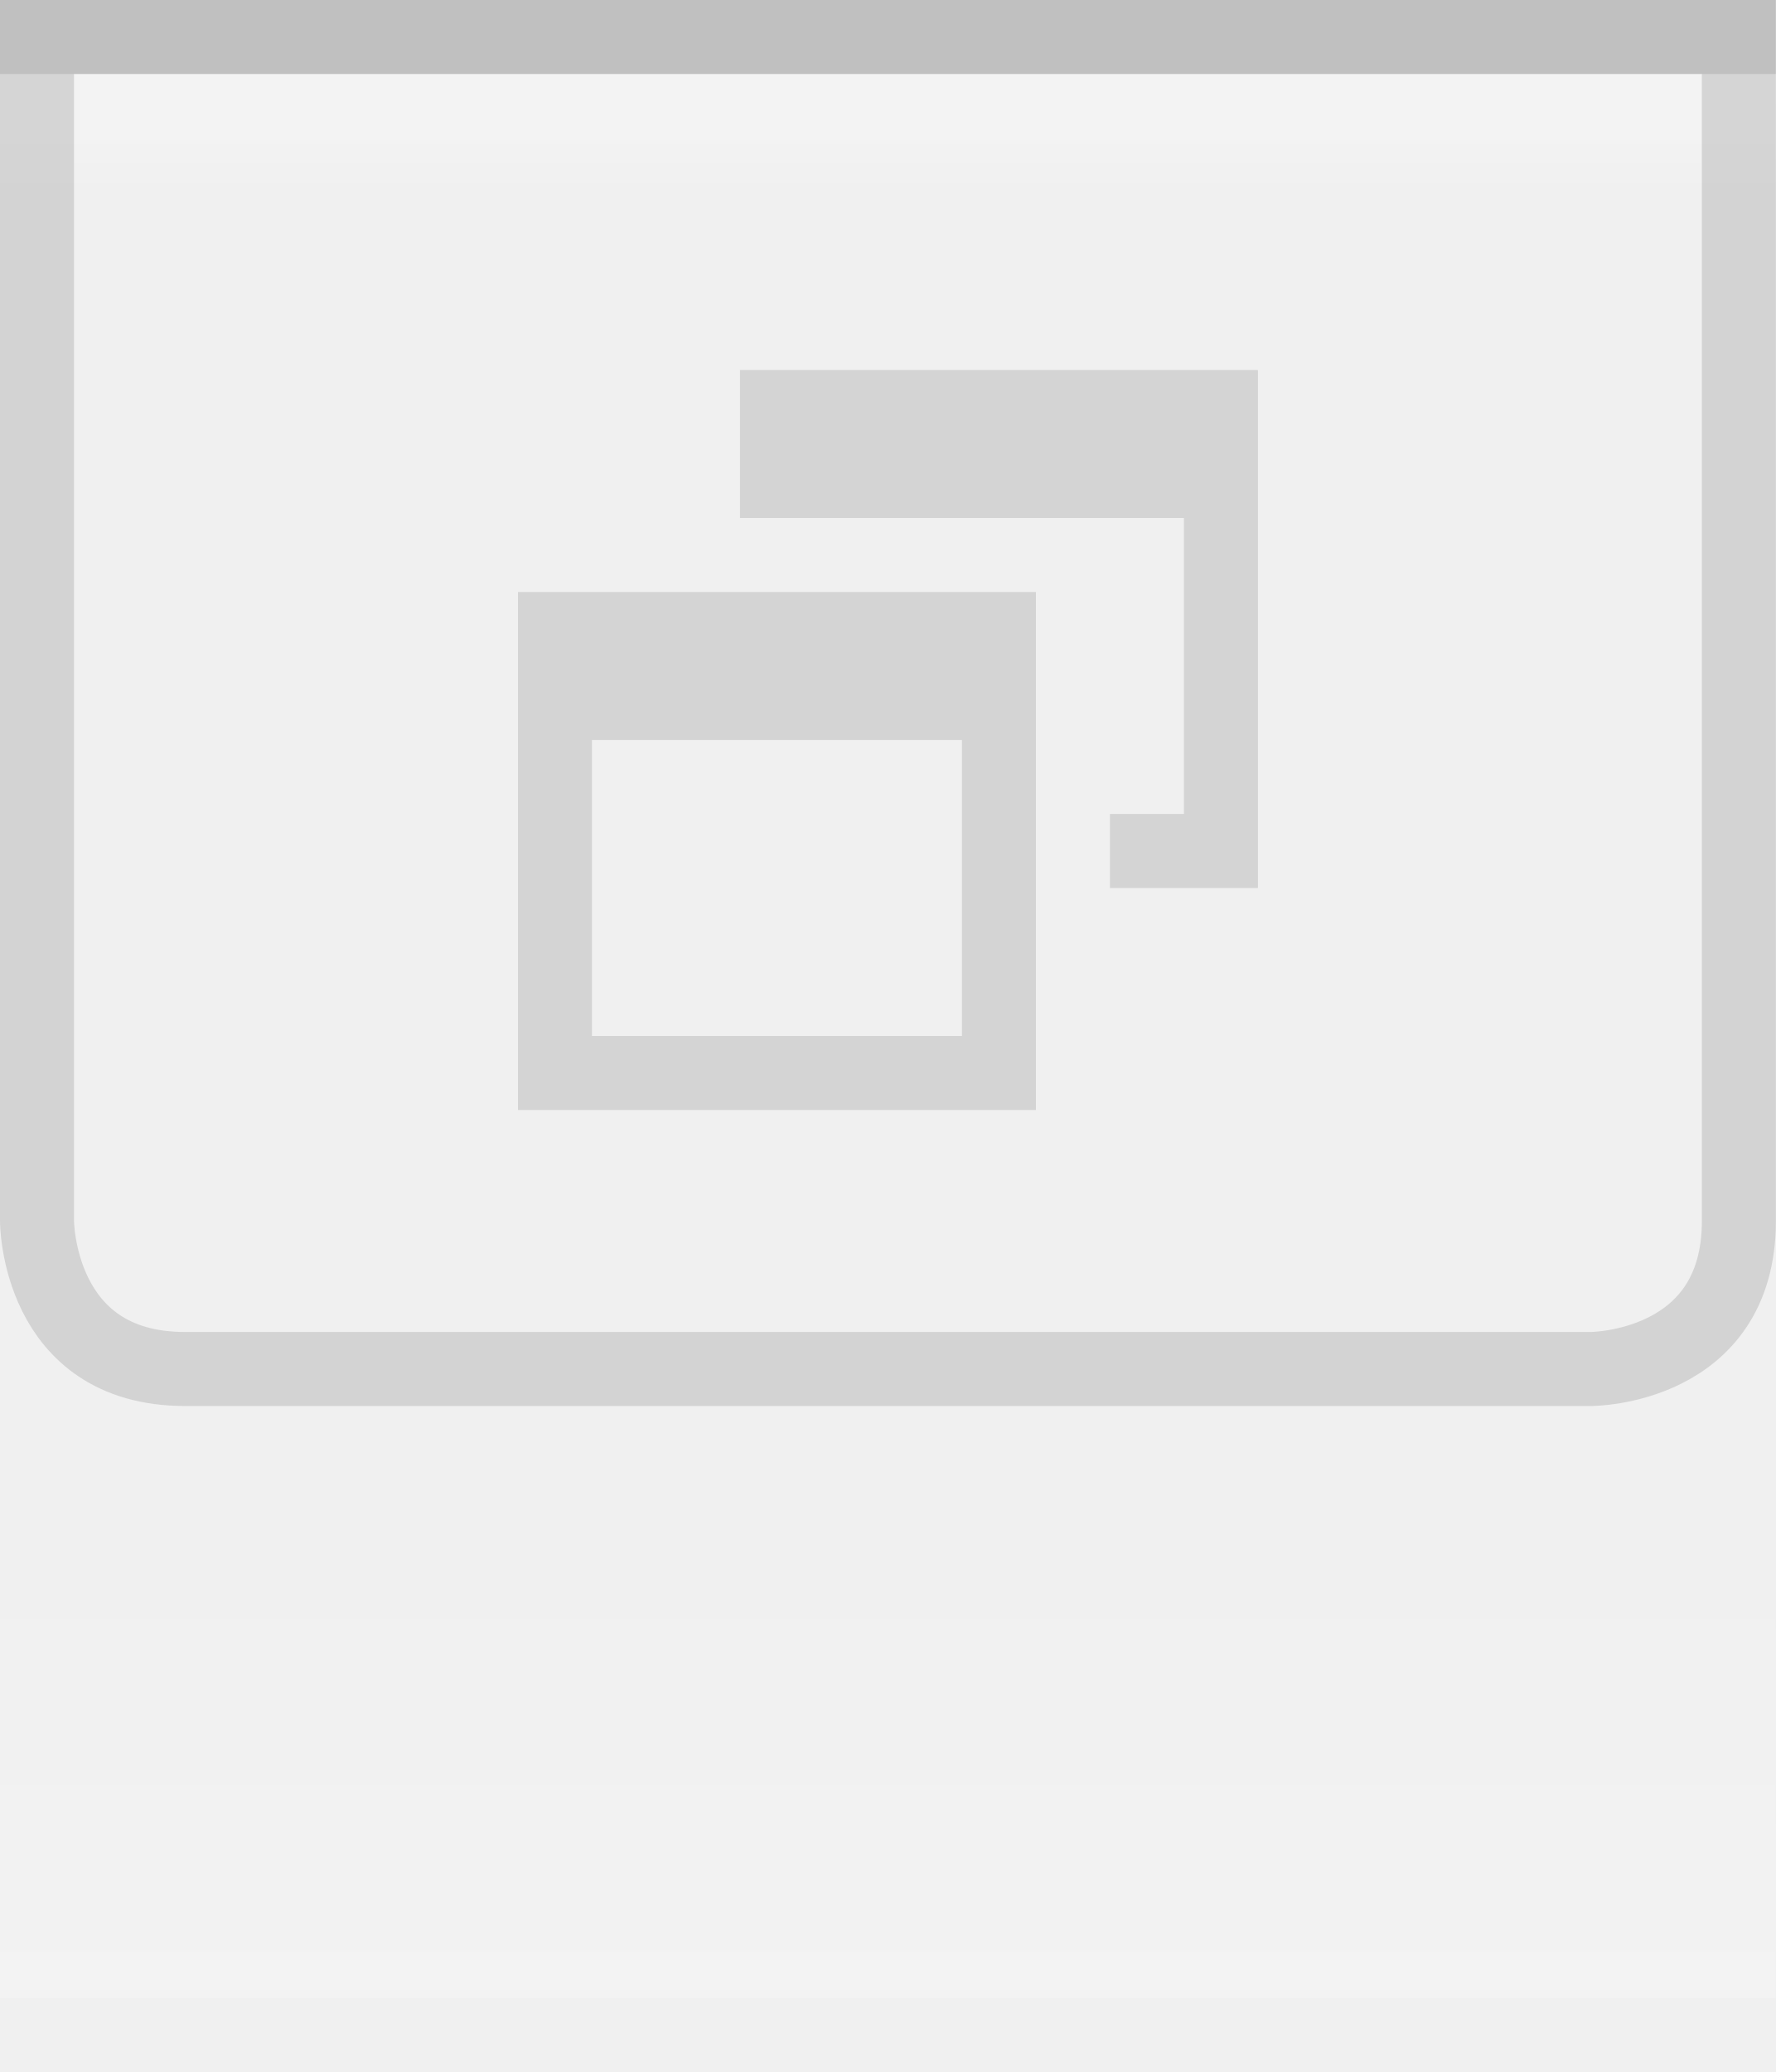
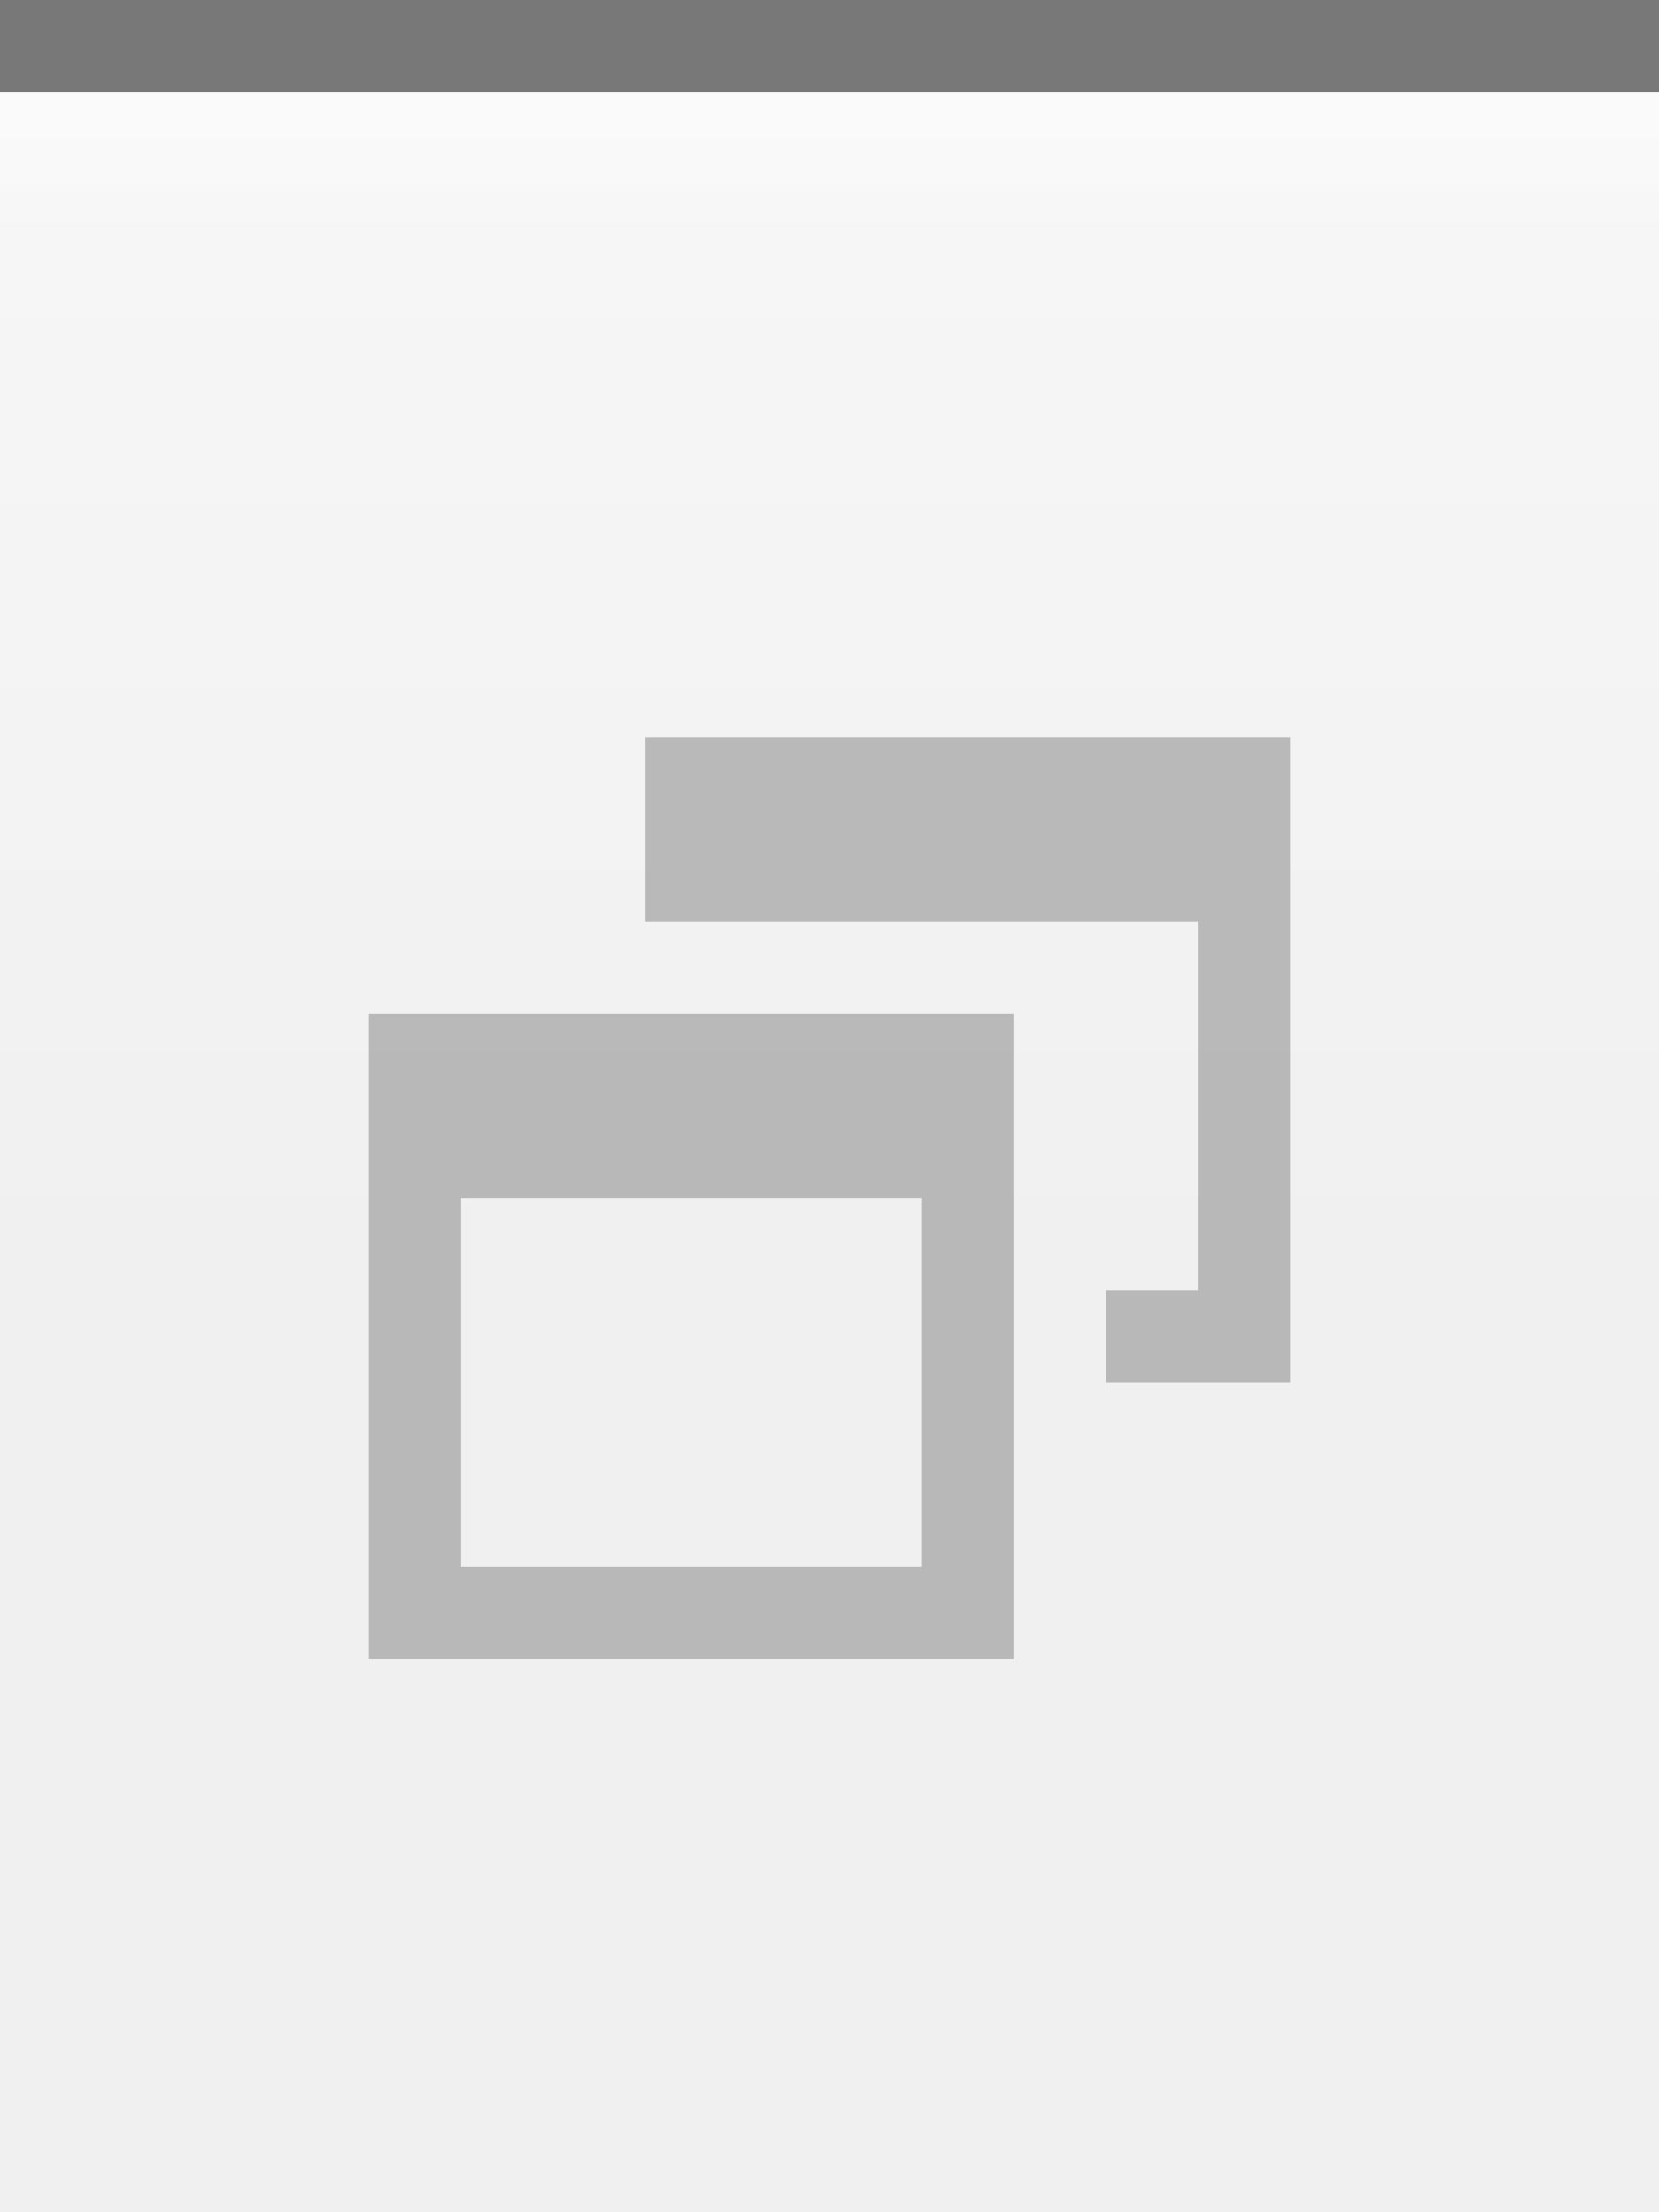
- <svg xmlns="http://www.w3.org/2000/svg" xmlns:xlink="http://www.w3.org/1999/xlink" width="24" height="28" id="svg2" version="1.0">
+ <svg xmlns="http://www.w3.org/2000/svg" xmlns:xlink="http://www.w3.org/1999/xlink" width="18" height="24" id="svg2" version="1.0">
  <defs id="defs4">
-     <linearGradient id="linearGradient1886">
-       <stop style="stop-color:white;stop-opacity:1;" offset="0" id="stop1888" />
-       <stop style="stop-color:white;stop-opacity:0.25;" offset="1" id="stop1890" />
+     <linearGradient id="linearGradient3143">
+       <stop style="stop-color:#ffffff;stop-opacity:0.0;" offset="0" id="stop3145" />
+       <stop style="stop-color:#000000;stop-opacity:0.10;" offset="1" id="stop3147" />
    </linearGradient>
    <linearGradient id="linearGradient5873">
      <stop id="stop5875" offset="0" style="stop-color:white;stop-opacity:1;" />
      <stop id="stop5877" offset="0.5" style="stop-color:white;stop-opacity:0.90;" />
      <stop id="stop5879" offset="1" style="stop-color:white;stop-opacity:0;" />
    </linearGradient>
    <linearGradient id="linearGradient5847">
-       <stop id="stop5849" offset="0" style="stop-color:white;stop-opacity:0;" />
-       <stop id="stop2779" offset="0.75" style="stop-color:white;stop-opacity:0;" />
-       <stop id="stop5851" offset="1" style="stop-color:white;stop-opacity:0.20;" />
+       <stop id="stop5849" offset="0" style="stop-color:#ffffff;stop-opacity:0.90;" />
+       <stop id="stop5850" offset="0.70" style="stop-color:#ffffff;stop-opacity:0.10;" />
+       <stop id="stop5851" offset="1" style="stop-color:#ffffff;stop-opacity:0;" />
    </linearGradient>
-     <linearGradient xlink:href="#linearGradient5847" id="linearGradient6945" gradientUnits="userSpaceOnUse" x1="0" y1="0.5" x2="0" y2="27.5" gradientTransform="matrix(1,0,0,1,0,0)" />
+     <linearGradient xlink:href="#linearGradient5847" id="linearGradient3148" x1="0" y1="1" x2="0" y2="18" gradientUnits="userSpaceOnUse" spreadMethod="none" />
    <linearGradient xlink:href="#linearGradient5873" id="linearGradient6962" x1="0" y1="1" x2="0" y2="8" gradientUnits="userSpaceOnUse" gradientTransform="matrix(1,0,0,0.2,0,1)" />
-     <linearGradient xlink:href="#linearGradient1886" id="linearGradient1892" x1="0" y1="1" x2="0" y2="14" gradientUnits="userSpaceOnUse" gradientTransform="matrix(0.75,0,0,1,0.75,0)" />
+     <linearGradient xlink:href="#linearGradient3143" id="linearGradient3149" x1="0" y1="13" x2="0" y2="24" gradientUnits="userSpaceOnUse" />
  </defs>
+   <g id="layer1" style="display:inline">
+     <path style="fill:none;fill-opacity:0.50;fill-rule:evenodd;stroke:#000000;stroke-width:1px;stroke-linecap:square;stroke-linejoin:miter;stroke-opacity:0.50" d="M 0.5,0.5 L 17.5,0.5" id="path6059" />
+   </g>
  <g id="layer2" style="display:inline">
-     <rect style="fill:url(#linearGradient6945);fill-opacity:0stroke:none;stroke-width:1;stroke-linejoin:miter;stroke-opacity:1" id="rect6057" width="24" height="26" x="0" y="1" />
+     <rect style="fill:url(#linearGradient3148);fill-opacity:0.50;fill-rule:evenodd;stroke:none;stroke-width:1;stroke-linecap:square;stroke-linejoin:miter;stroke-miterlimit:4;stroke-dasharray:none;stroke-opacity:1" id="rect6057" width="18" height="12" x="0" y="1" />
  </g>
  <g id="layer3">
-     <rect style="fill:url(#linearGradient6962);fill-opacity:0.20;fill-rule:evenodd;stroke:none;stroke-width:1px;stroke-linejoin:miter;stroke-opacity:1" id="rect6061" width="24" height="4" x="0" y="1" />
-     <rect style="opacity:0.5;fill:url(#linearGradient1892);fill-opacity:0;stroke:none;stroke-width:0;stroke-opacity:1" id="rect1884" width="24" height="15" x="0" y="1" />
-     <path style="fill:none;stroke:#7f7f7f;stroke-width:1px;stroke-opacity:0.25" d="M 0.5,1 L 0.5,16.5 C 0.5,16.5 0.5,18.5 2.5,18.5 C 4,18.5 21.5,18.5 21.5,18.5 C 21.5,18.5 23.5,18.5 23.5,16.5 C 23.5,14.5 23.5,1 23.5,1 L 23.5,1 L 23.5,1" id="path2187" />
-   </g>
-   <g id="layer1" style="display:inline">
-     <path style="fill:none;stroke:black;stroke-width:1px;stroke-opacity:0.20" d="M 0,0.5 L 24,0.5" id="path6059" />
+     <path style="fill:url(#linearGradient6962);fill-opacity:0.25;fill-rule:evenodd;stroke:none;stroke-width:1px;stroke-linejoin:miter;stroke-opacity:1" d="M 0,1 L 18,1 C 18,1 18,4 18,4 L 0,4 L 0,3 z " id="path6061" />
+     <rect style="fill:url(#linearGradient3149);fill-opacity:0.00;stroke:none;stroke-width:1;stroke-linejoin:round;stroke-miterlimit:4;stroke-dasharray:none;stroke-opacity:1" id="rect3141" width="18" height="12" x="0" y="12" />
+     <path style="fill:none;fill-opacity:0;fill-rule:evenodd;stroke:#ffffff;stroke-width:1px;stroke-linecap:square;stroke-linejoin:miter;stroke-opacity:0.15" d="M 0,1.5 L 18,1.5" id="path6061" />
  </g>
  <g id="g20">
-     <g style="display:inline" id="g1639" transform="translate(6,4)">
-       <path id="rect2331" d="M 4,1 L 4,3 L 5,3 L 9,3 L 10,3 L 10,7 L 9,7 L 9,8 L 11,8 L 11,1 L 4,1 z " style="opacity:0.25;fill:#7f7f7f;fill-opacity:1;stroke:#7f7f7f;stroke-width:0;stroke-linecap:butt;stroke-miterlimit:4;stroke-dasharray:none;stroke-opacity:1" />
-       <path id="rect2371" d="M 1,4 L 1,11 L 8,11 L 8,4 L 1,4 z M 2,6 L 7,6 L 7,10 L 2,10 L 2,6 z " style="opacity:0.25;fill:#7f7f7f;fill-opacity:1;stroke:#7f7f7f;stroke-width:0;stroke-linecap:butt;stroke-miterlimit:4;stroke-dasharray:none;stroke-opacity:1" />
+     <g style="display:inline" id="g1639" transform="translate(3,7)">
+       <path id="rect2331" d="M 4,1 L 4,3 L 5,3 L 9,3 L 10,3 L 10,7 L 9,7 L 9,8 L 11,8 L 11,1 L 4,1 z " style="opacity:0.50;fill:#7f7f7f;fill-opacity:1;stroke:#7f7f7f;stroke-width:0;stroke-linecap:butt;stroke-miterlimit:4;stroke-dasharray:none;stroke-opacity:1" />
+       <path id="rect2371" d="M 1,4 L 1,11 L 8,11 L 8,4 L 1,4 z M 2,6 L 7,6 L 7,10 L 2,10 L 2,6 z " style="opacity:0.50;fill:#7f7f7f;fill-opacity:1;stroke:#7f7f7f;stroke-width:0;stroke-linecap:butt;stroke-miterlimit:4;stroke-dasharray:none;stroke-opacity:1" />
    </g>
  </g>
-   <g id="layer5">
-     <path style="fill:none;stroke:black;stroke-width:1px;stroke-opacity:0" d="M 0,27.5 L 24,27.5" id="path6989" />
-   </g>
</svg>
